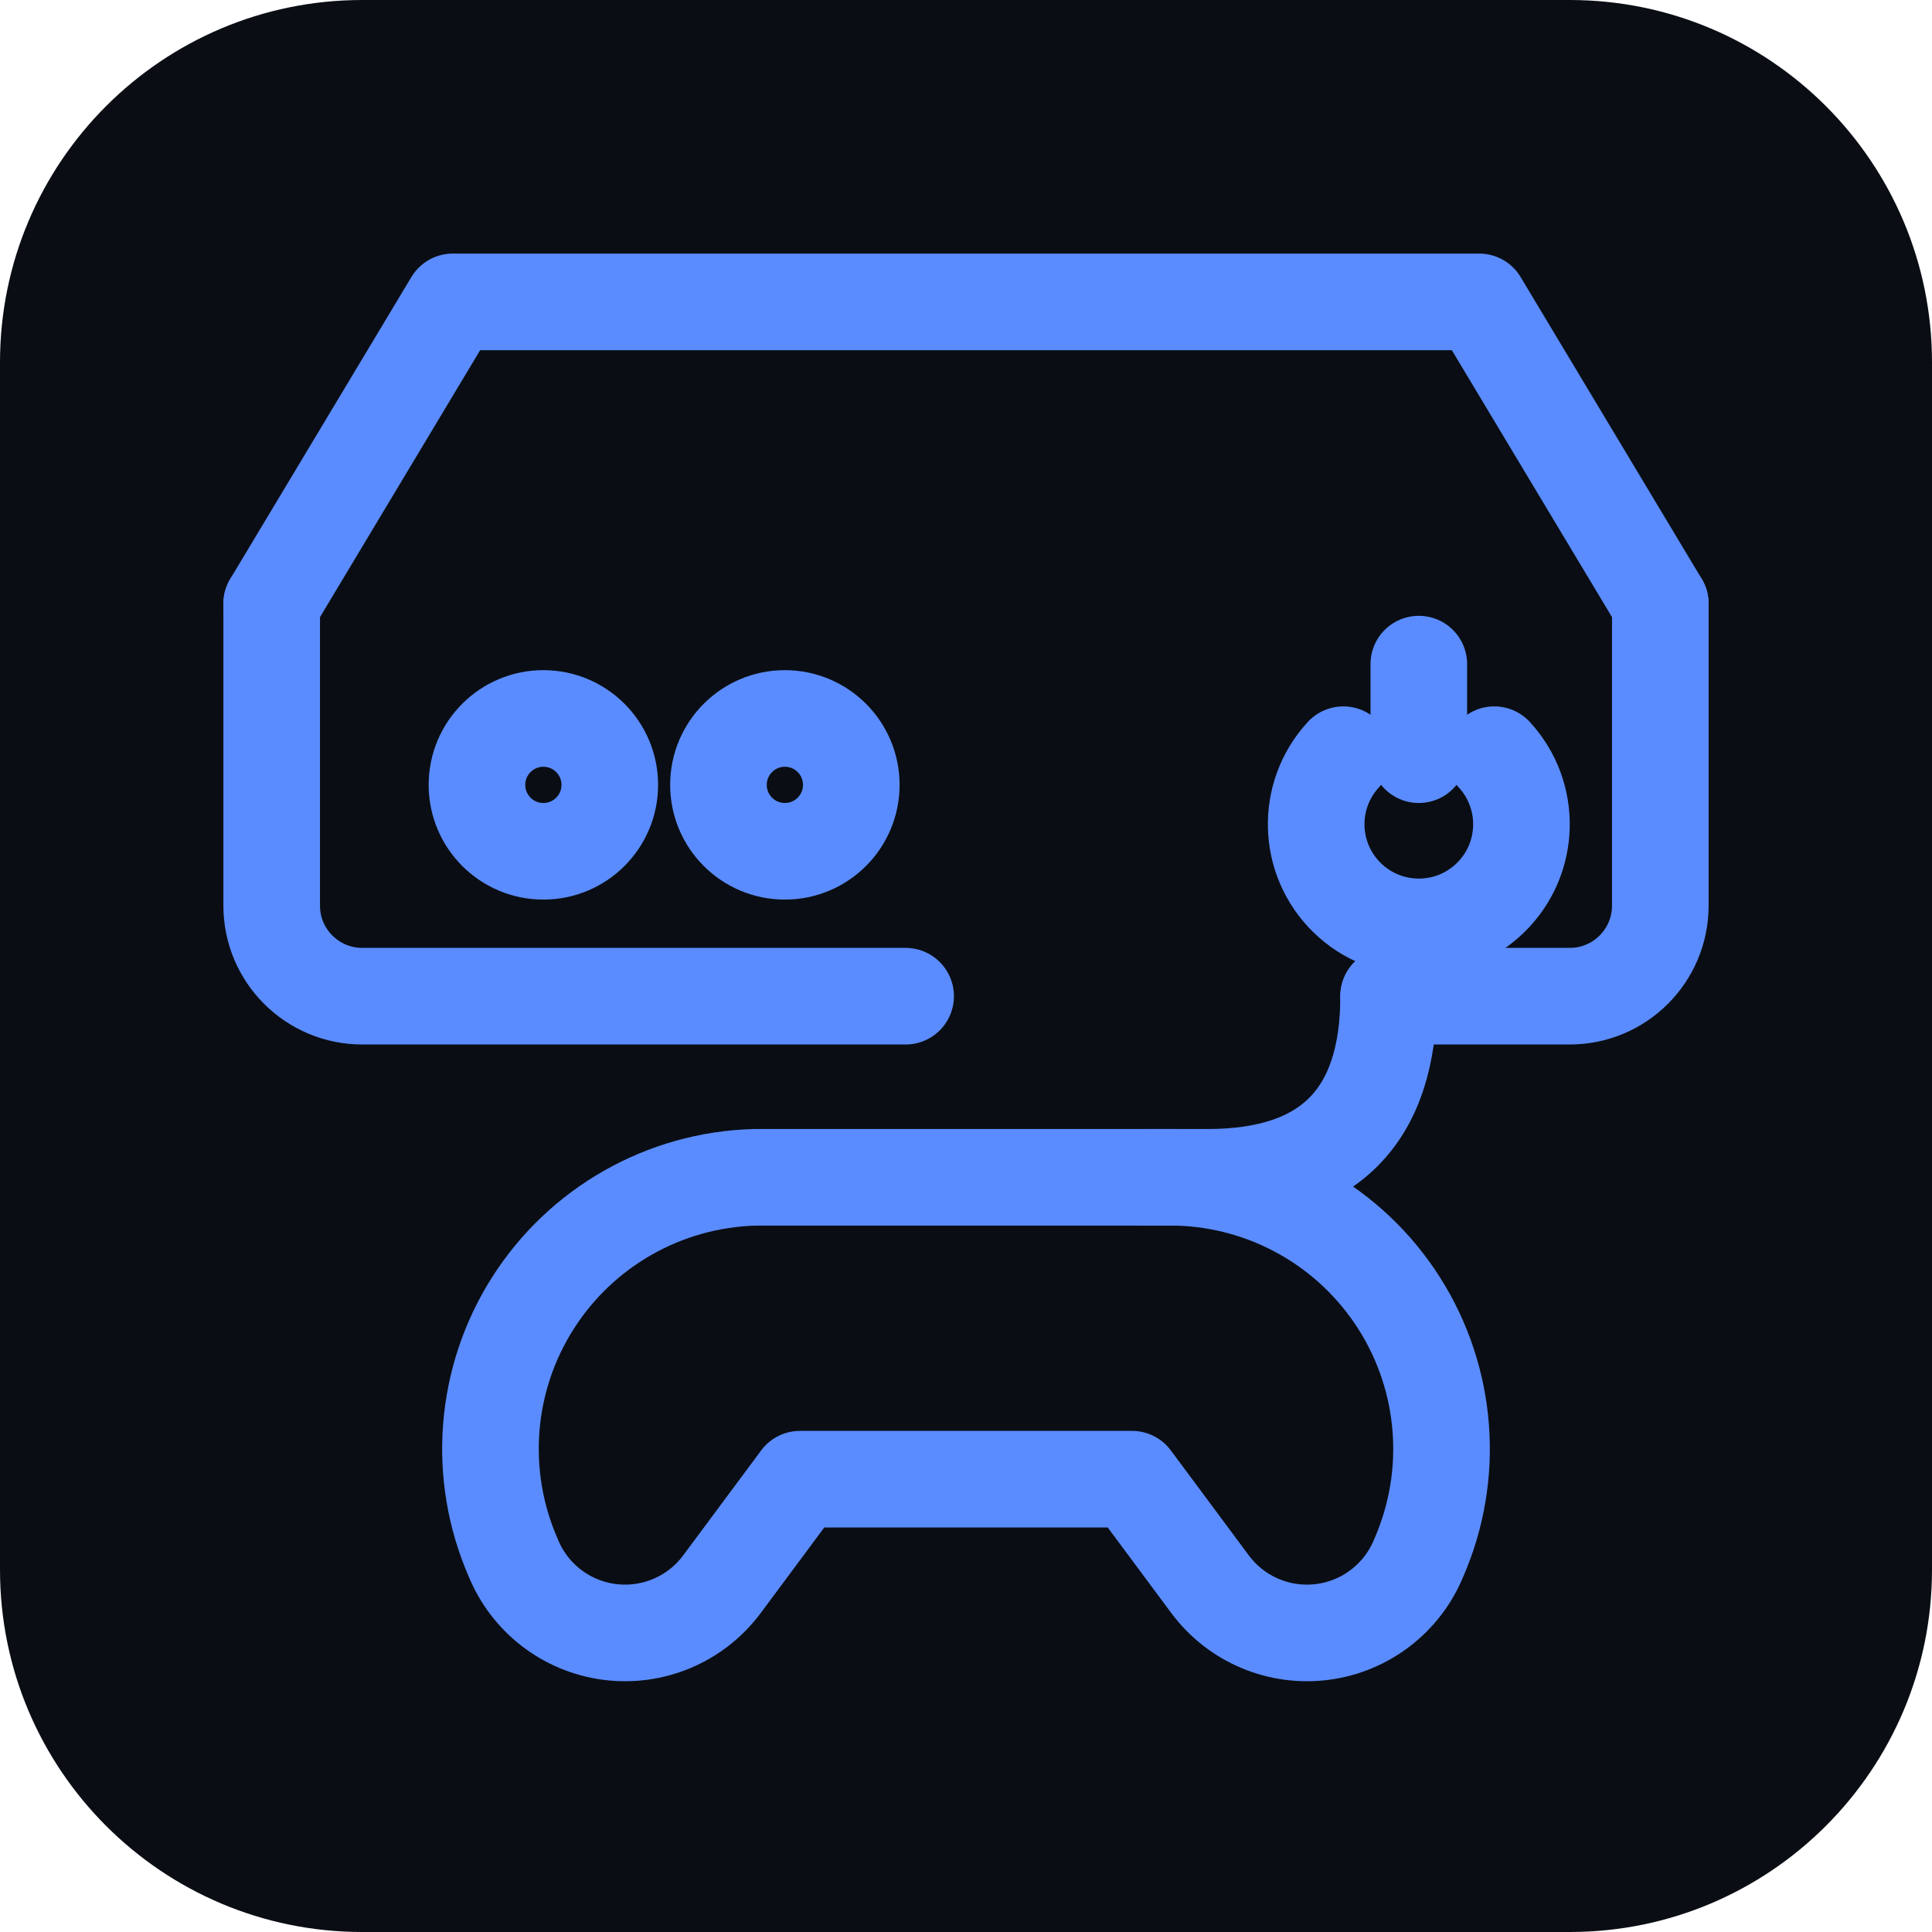
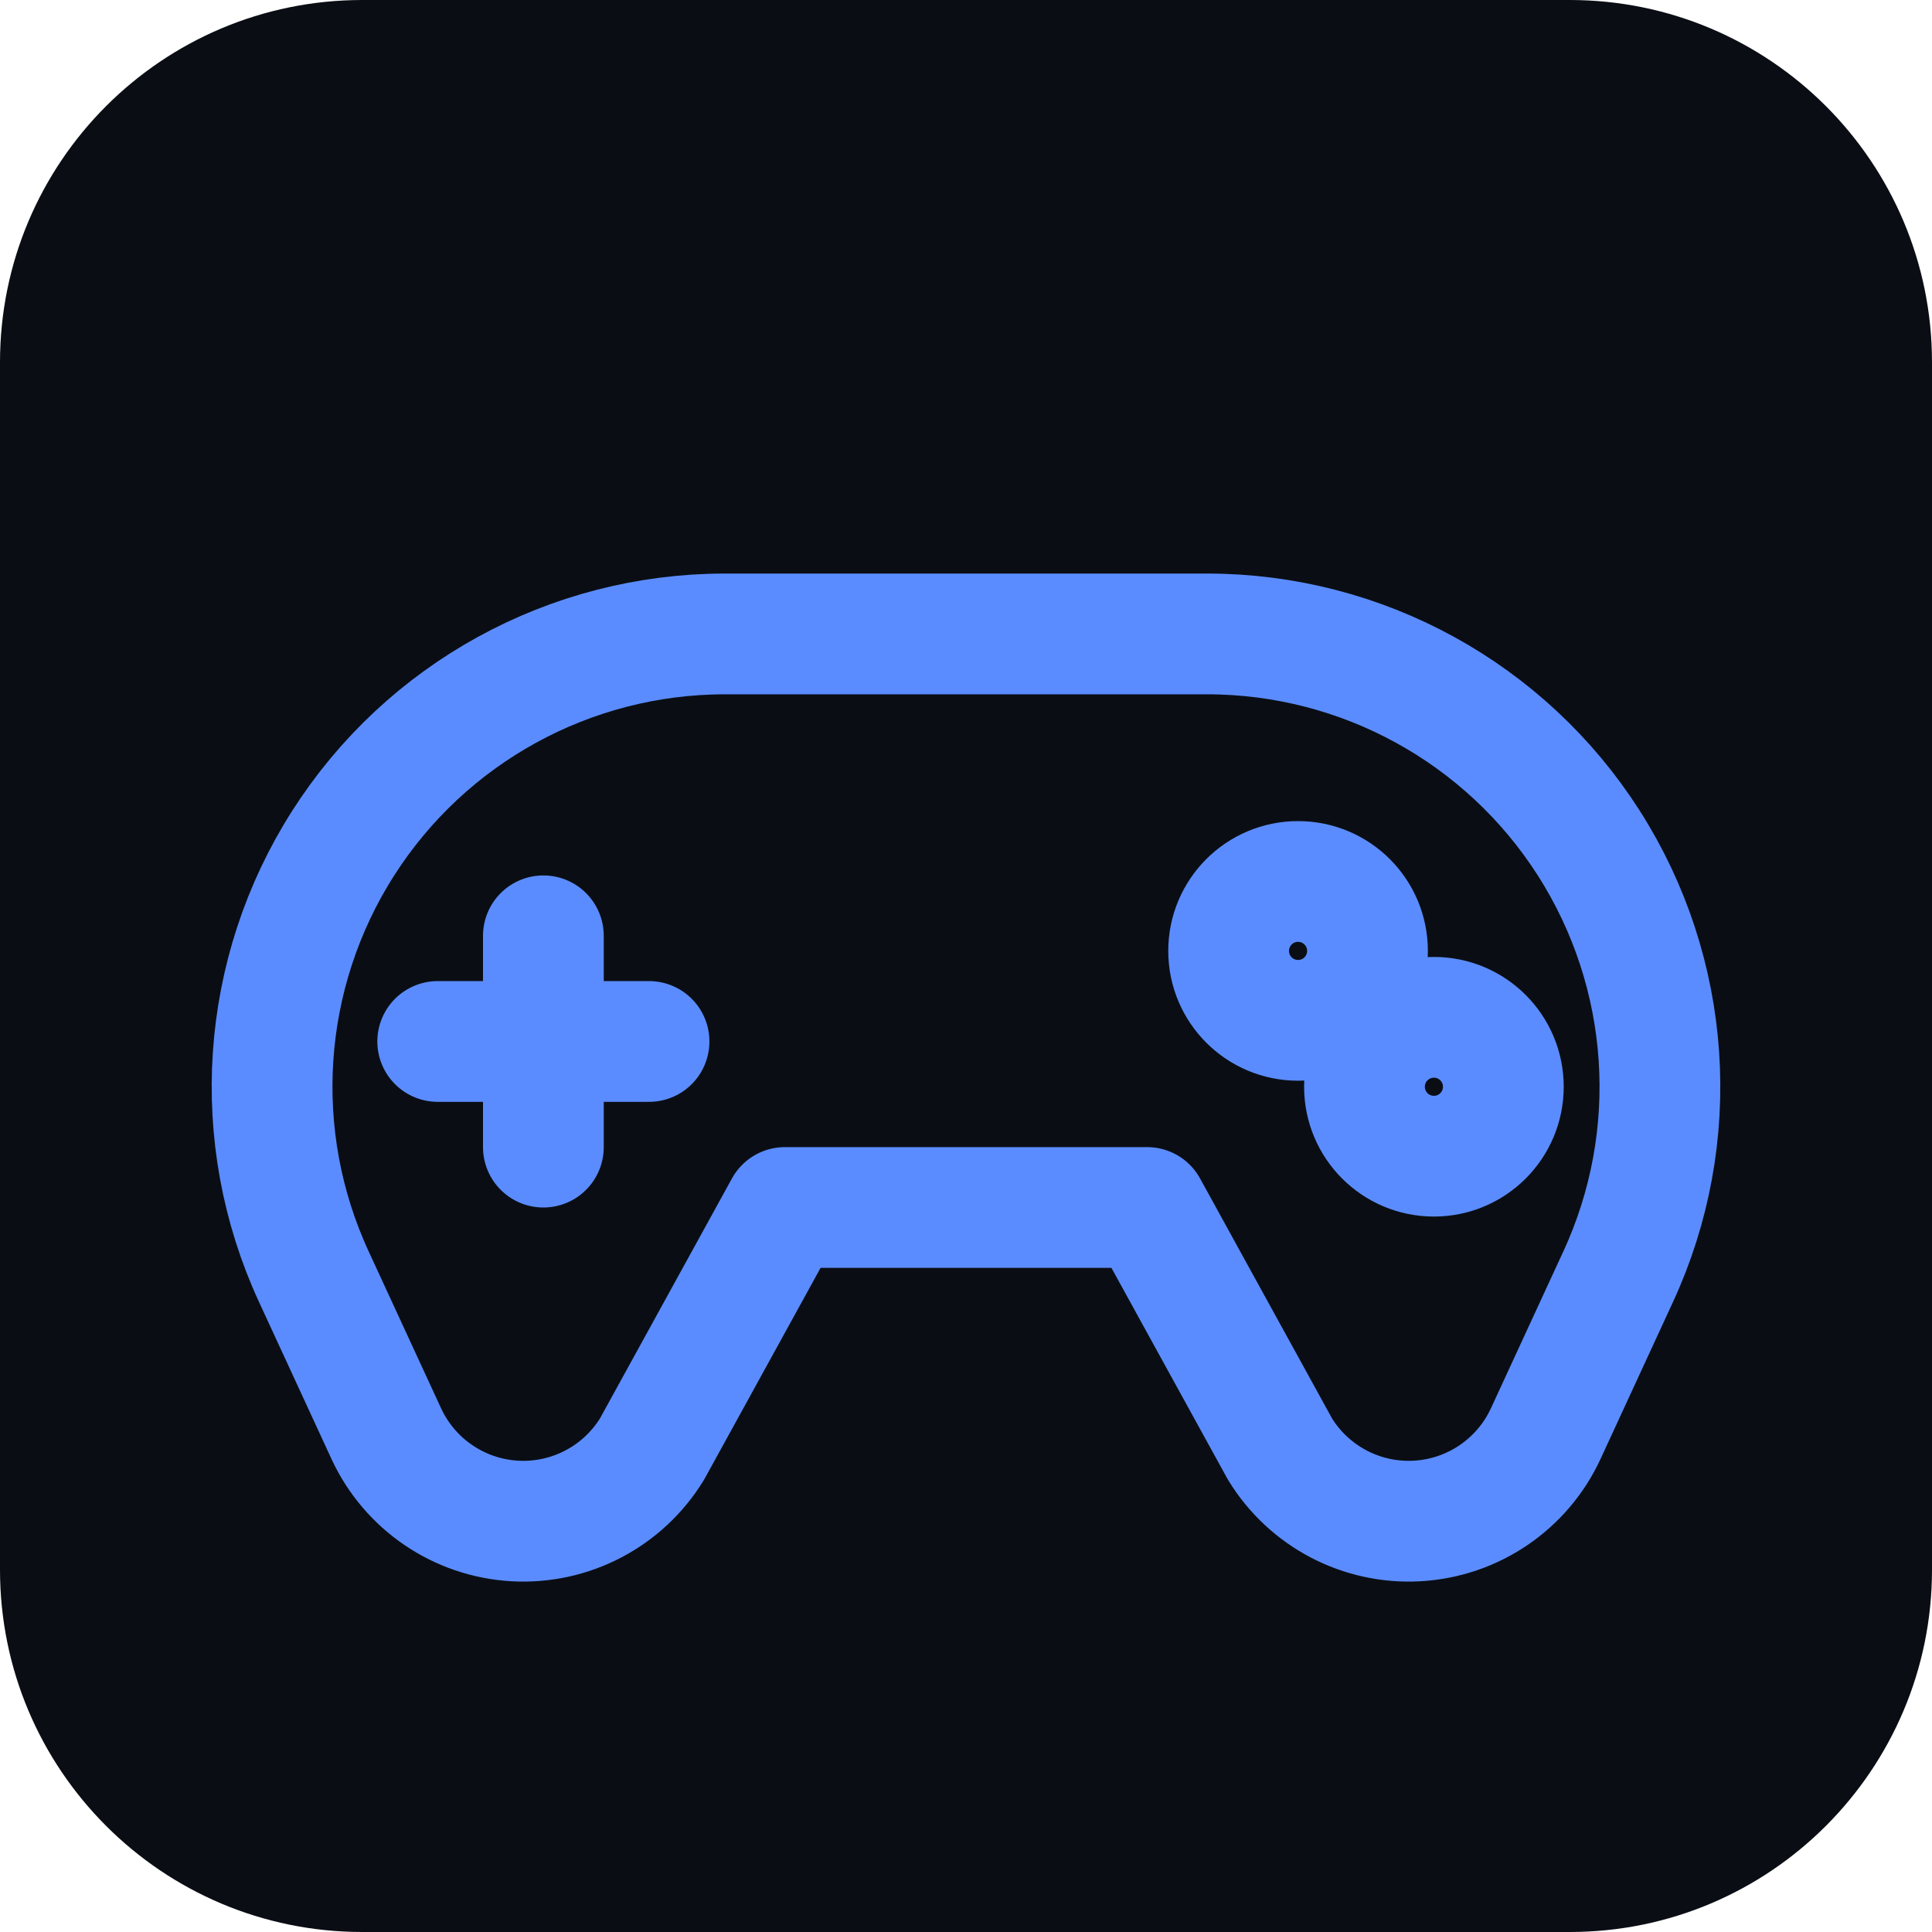
<svg xmlns="http://www.w3.org/2000/svg" viewBox="0 0 64 64">
  <defs>
    <clipPath id="r">
      <rect width="64" height="64" rx="12" />
    </clipPath>
  </defs>
  <g clip-path="url(#r)">
    <rect width="64" height="64" fill="#0a0e14" />
-     <g fill="none" stroke="#5b8cff" stroke-width="3.2" stroke-linecap="round" stroke-linejoin="round">
-       <path d="M9 20 L15 10 H49 L55 20" />
-       <path d="M9 20 v10 a3 3 0 0 0 3 3 h18" />
-       <path d="M55 20 v10 a3 3 0 0 1 -3 3 h-6" />
-       <circle cx="18" cy="26" r="2.2" />
-       <circle cx="26" cy="26" r="2.2" />
-       <path d="M47 22 V25" />
-       <path d="M44.5 25 a3.4 3.4 0 1 0 5 0" />
-       <path d="M46 33 q0 6 -6 6 h-2" />
-       <path d="M25 39 h14 a9 9 0 0 1 8 12.6 a4 4 0 0 1 -6.9 .9 L37.5 49 h-11 l-2.6 3.5 a4 4 0 0 1 -6.9 -.9 A9 9 0 0 1 25 39 z" />
+     <g fill="none" stroke="#5b8cff" stroke-width="4" stroke-linecap="round" stroke-linejoin="round">
+       <path d="M24 21 h16 a15 15 0 0 1 13.6 21.3 l-2.4 5.2 a5 5 0 0 1 -8.8 .5 L38 40 H26 l-4.4 8 a5 5 0 0 1 -8.8 -.5 l-2.4 -5.2 A15 15 0 0 1 24 21 z" />
+       <path d="M18 31 v7 M14.5 34.5 h7" />
+       <circle cx="43" cy="31.5" r="2.3" />
+       <circle cx="47.5" cy="36" r="2.3" />
    </g>
  </g>
</svg>
